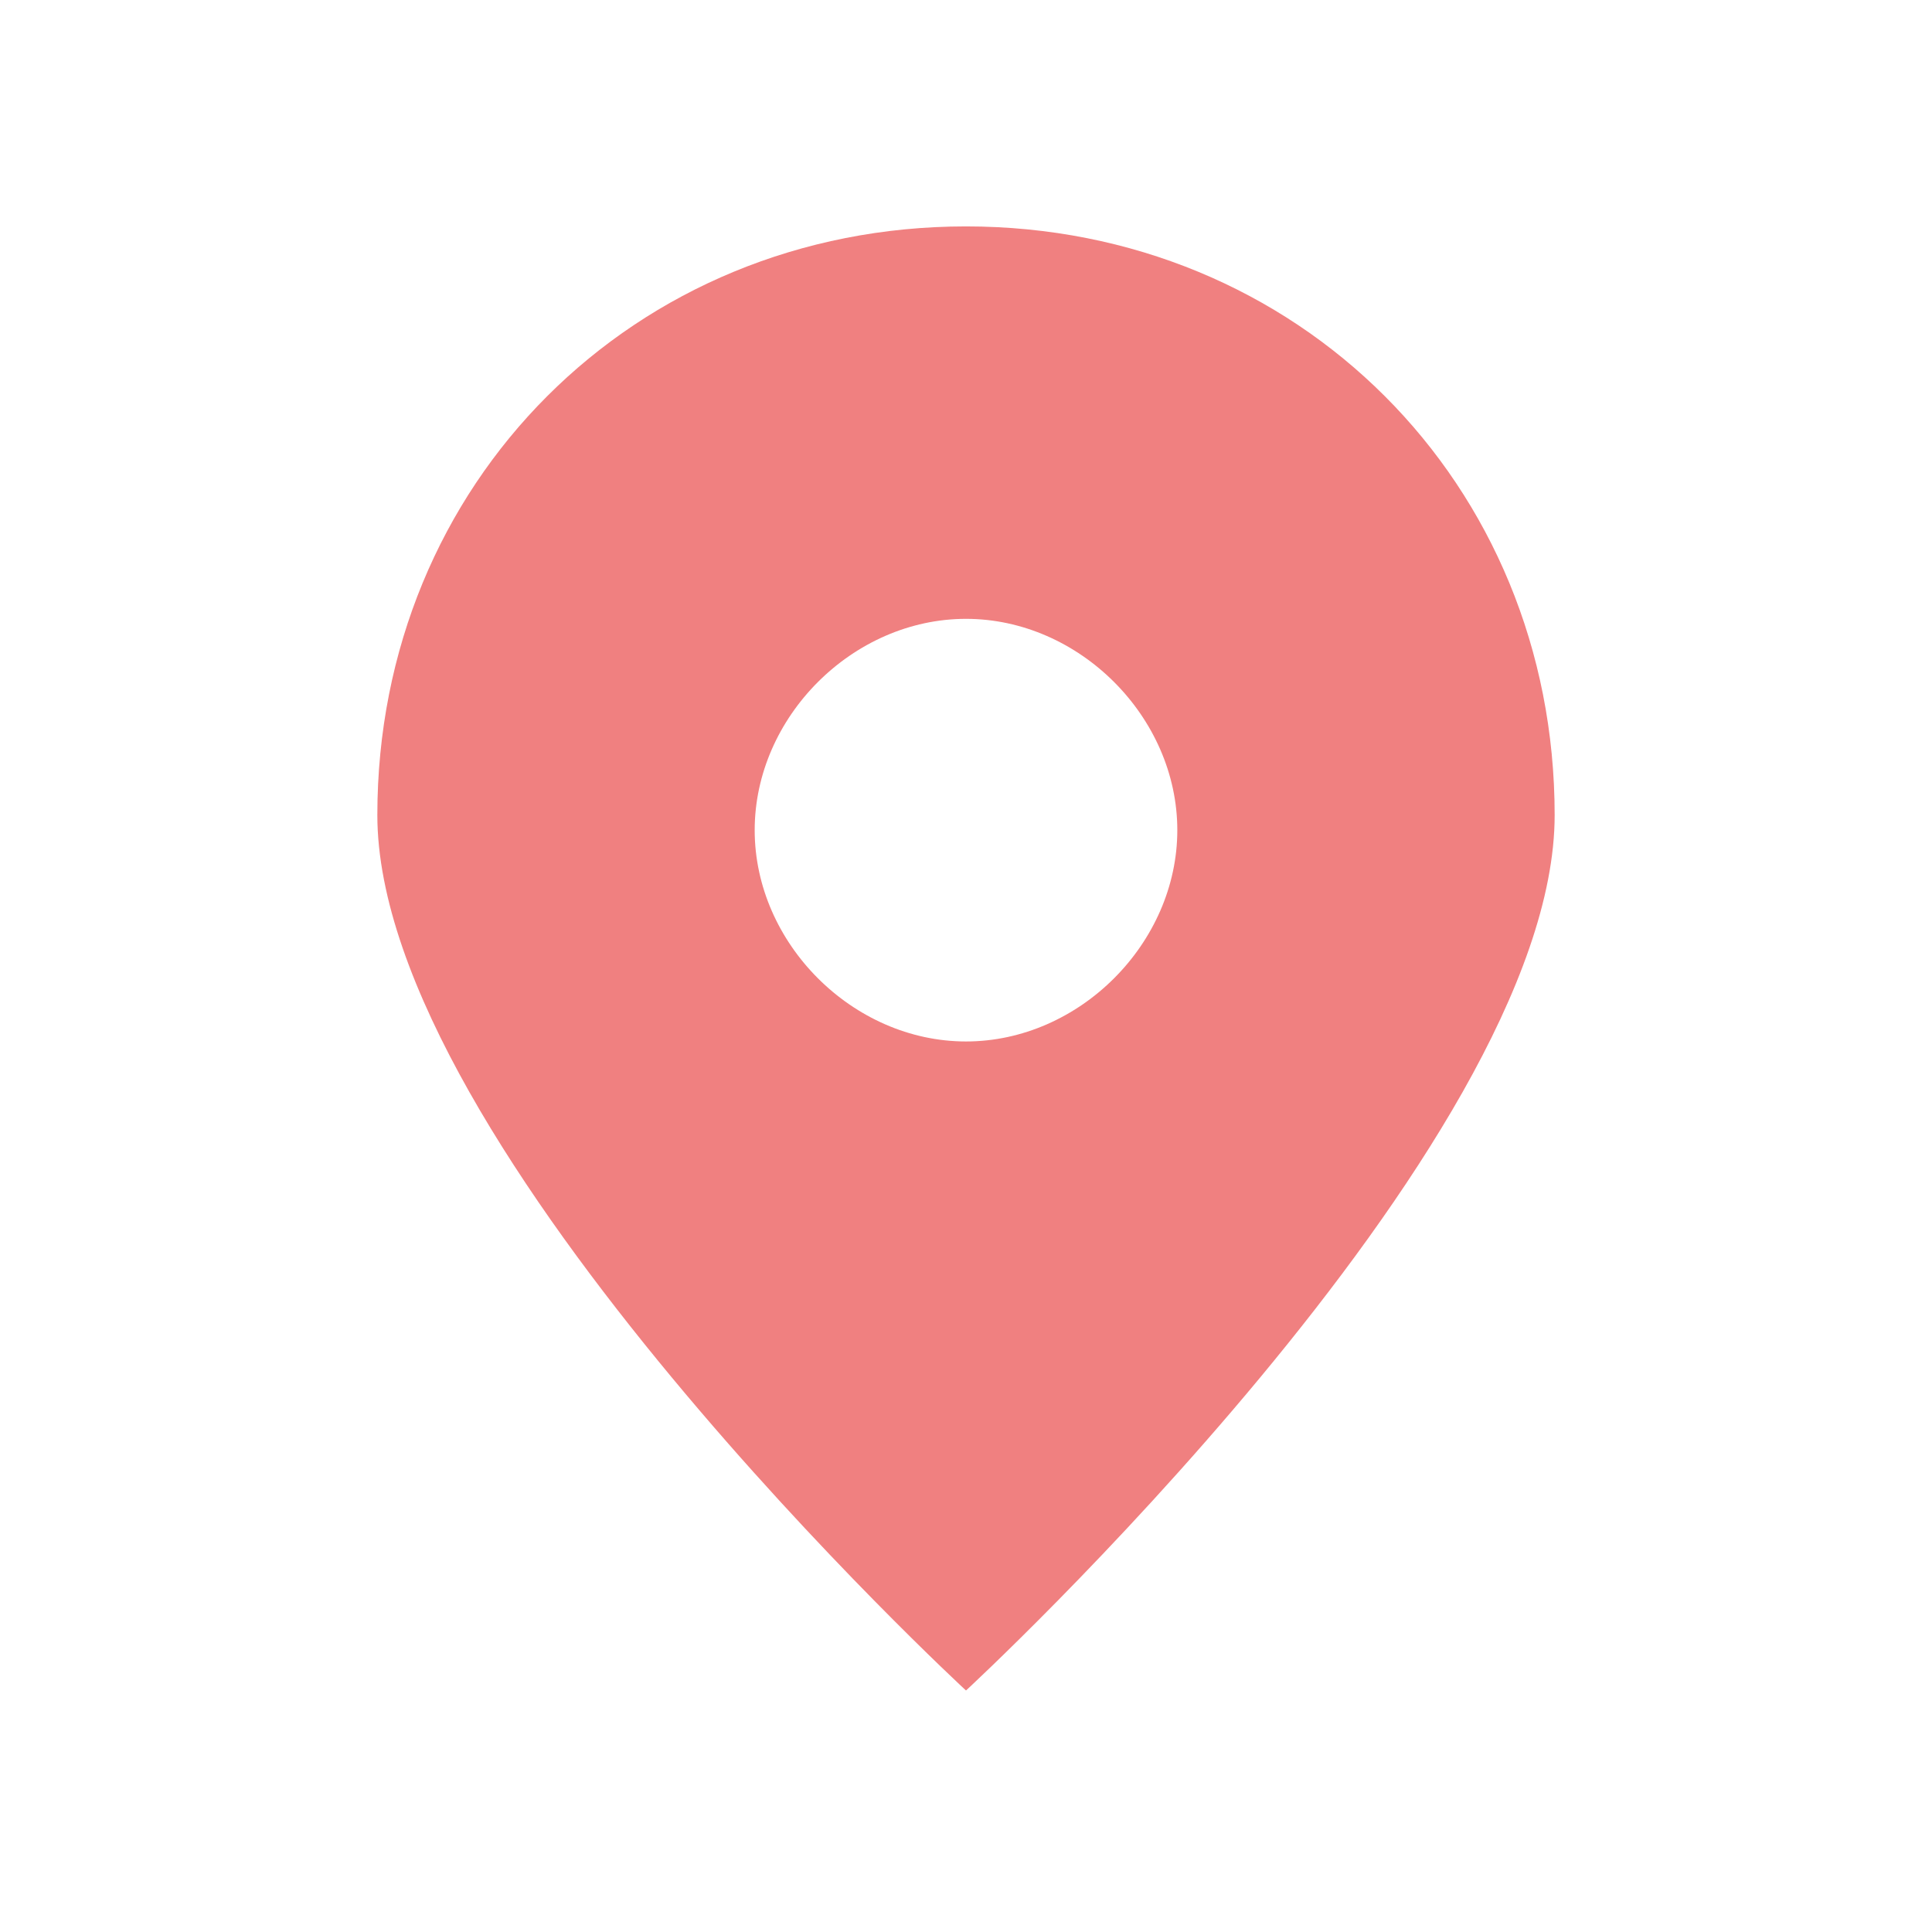
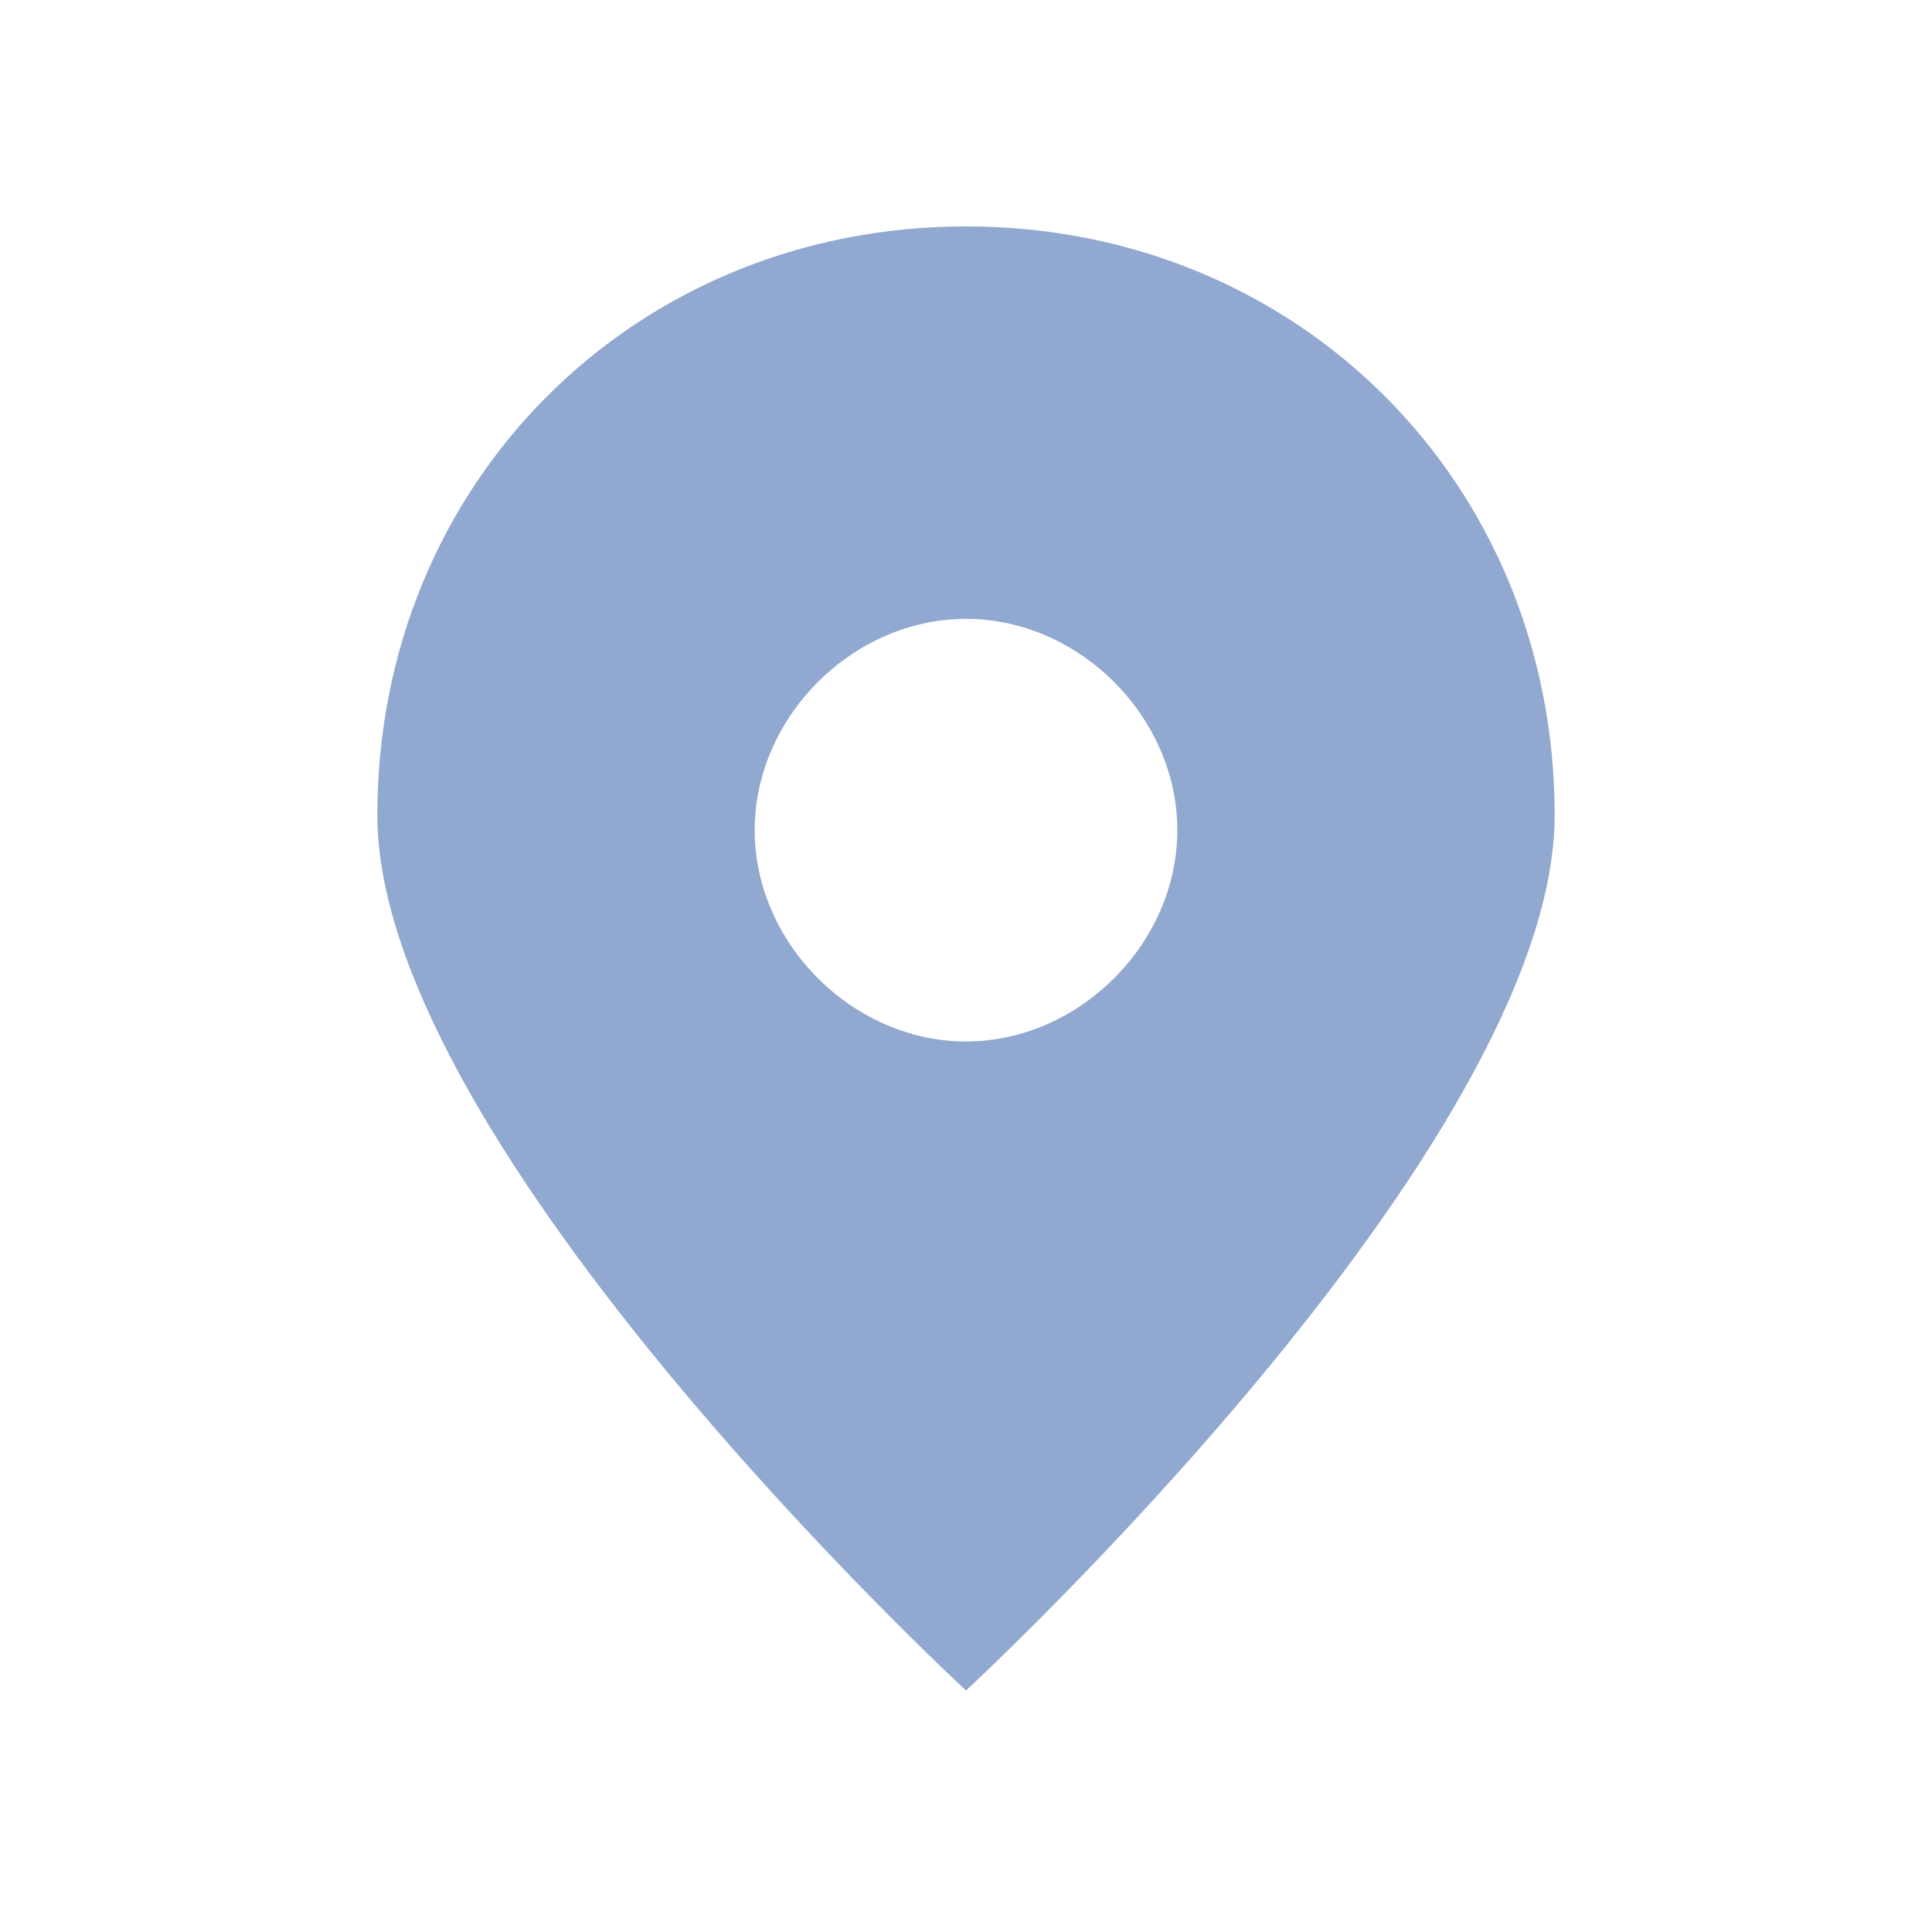
<svg xmlns="http://www.w3.org/2000/svg" viewBox="0 0 256 256">
-   <path d="M 128 30            C 84 30 50 64 50 108            C 50 152 128 224 128 224            C 128 224 206 152 206 108            C 206 64 172 30 128 30 Z            M 128 82            C 113 82 100 95 100 110            C 100 125 113 138 128 138            C 143 138 156 125 156 110            C 156 95 143 82 128 82 Z" fill="#f08080" fill-rule="evenodd" />
+   <path d="M 128 30            C 84 30 50 64 50 108            C 50 152 128 224 128 224            C 128 224 206 152 206 108            C 206 64 172 30 128 30 Z            M 128 82            C 113 82 100 95 100 110            C 100 125 113 138 128 138            C 143 138 156 125 156 110            C 156 95 143 82 128 82 Z" fill="#91A8D0" fill-rule="evenodd" />
</svg>
